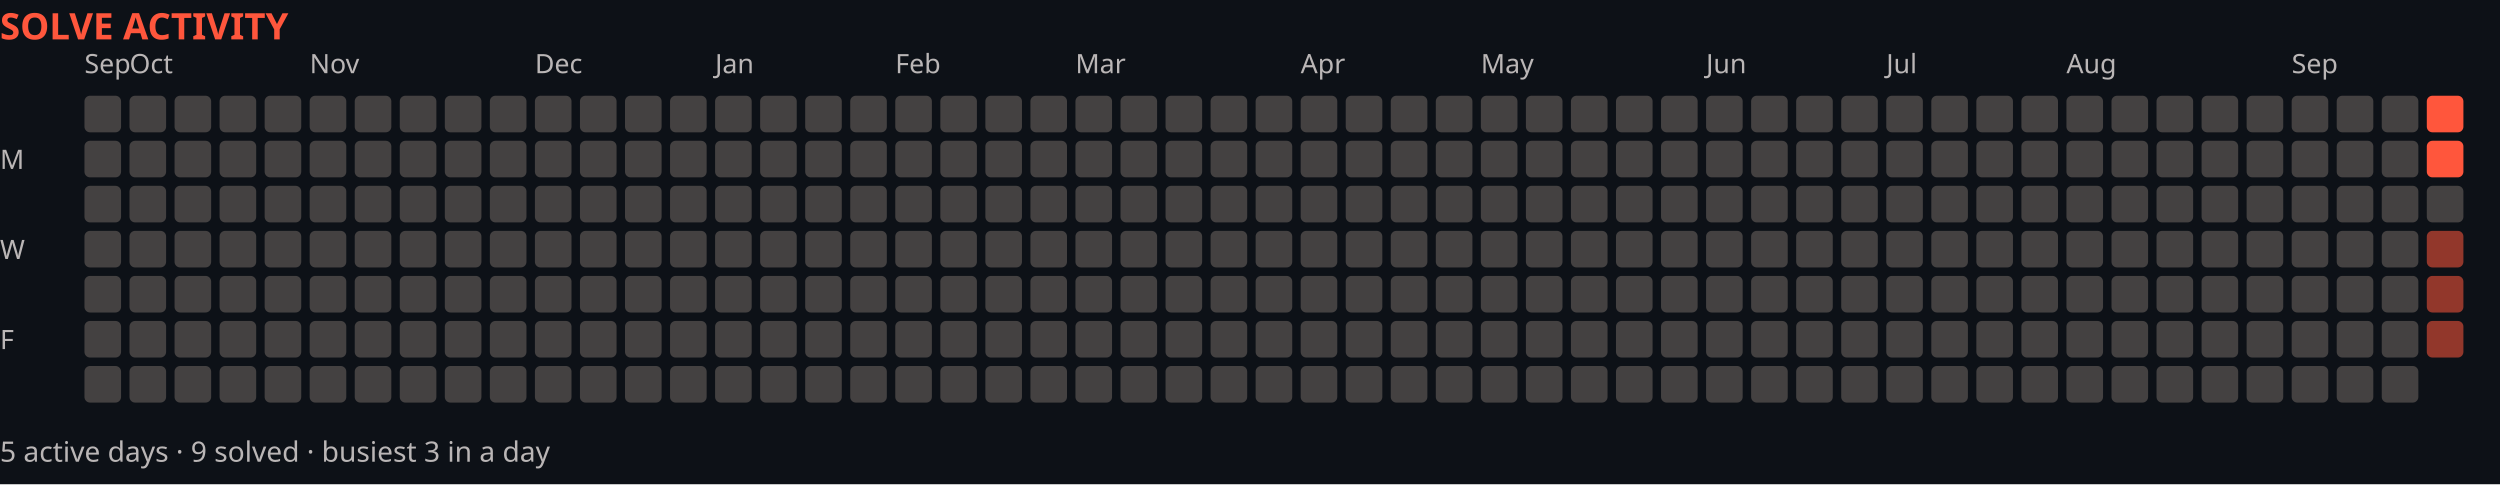
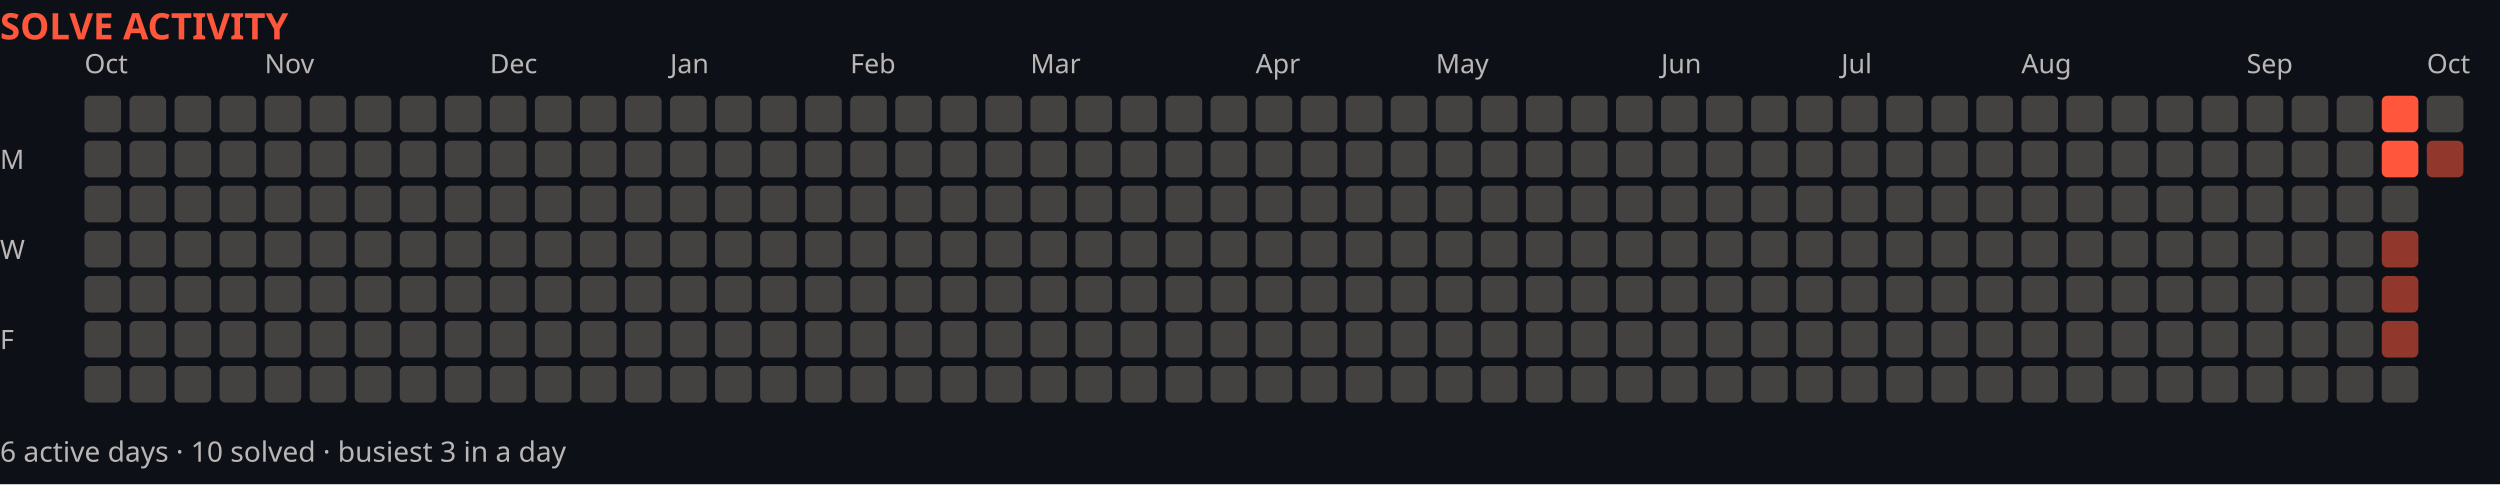
<svg xmlns="http://www.w3.org/2000/svg" width="888" height="172" viewBox="0 0 888 172" role="img" aria-label="Solve activity over the last year">
  <rect width="888" height="172" fill="#0d1117" />
  <text x="0" y="14" font-family="system-ui,sans-serif" font-size="13" font-weight="700" fill="#ff563c">SOLVE ACTIVITY</text>
-   <text x="30" y="26" font-family="system-ui,sans-serif" font-size="9.5" fill="#bab6b6">Sep</text>
-   <text x="46" y="26" font-family="system-ui,sans-serif" font-size="9.5" fill="#bab6b6">Oct</text>
-   <text x="110" y="26" font-family="system-ui,sans-serif" font-size="9.5" fill="#bab6b6">Nov</text>
-   <text x="190" y="26" font-family="system-ui,sans-serif" font-size="9.5" fill="#bab6b6">Dec</text>
-   <text x="254" y="26" font-family="system-ui,sans-serif" font-size="9.5" fill="#bab6b6">Jan</text>
-   <text x="318" y="26" font-family="system-ui,sans-serif" font-size="9.5" fill="#bab6b6">Feb</text>
-   <text x="382" y="26" font-family="system-ui,sans-serif" font-size="9.5" fill="#bab6b6">Mar</text>
-   <text x="462" y="26" font-family="system-ui,sans-serif" font-size="9.5" fill="#bab6b6">Apr</text>
-   <text x="526" y="26" font-family="system-ui,sans-serif" font-size="9.5" fill="#bab6b6">May</text>
-   <text x="606" y="26" font-family="system-ui,sans-serif" font-size="9.5" fill="#bab6b6">Jun</text>
-   <text x="670" y="26" font-family="system-ui,sans-serif" font-size="9.5" fill="#bab6b6">Jul</text>
-   <text x="734" y="26" font-family="system-ui,sans-serif" font-size="9.5" fill="#bab6b6">Aug</text>
-   <text x="814" y="26" font-family="system-ui,sans-serif" font-size="9.5" fill="#bab6b6">Sep</text>
+   <text x="30" y="26" font-family="system-ui,sans-serif" font-size="9.5" fill="#bab6b6">Oct</text>
+   <text x="94" y="26" font-family="system-ui,sans-serif" font-size="9.5" fill="#bab6b6">Nov</text>
+   <text x="174" y="26" font-family="system-ui,sans-serif" font-size="9.5" fill="#bab6b6">Dec</text>
+   <text x="238" y="26" font-family="system-ui,sans-serif" font-size="9.5" fill="#bab6b6">Jan</text>
+   <text x="302" y="26" font-family="system-ui,sans-serif" font-size="9.5" fill="#bab6b6">Feb</text>
+   <text x="366" y="26" font-family="system-ui,sans-serif" font-size="9.5" fill="#bab6b6">Mar</text>
+   <text x="446" y="26" font-family="system-ui,sans-serif" font-size="9.5" fill="#bab6b6">Apr</text>
+   <text x="510" y="26" font-family="system-ui,sans-serif" font-size="9.5" fill="#bab6b6">May</text>
+   <text x="590" y="26" font-family="system-ui,sans-serif" font-size="9.5" fill="#bab6b6">Jun</text>
+   <text x="654" y="26" font-family="system-ui,sans-serif" font-size="9.5" fill="#bab6b6">Jul</text>
+   <text x="718" y="26" font-family="system-ui,sans-serif" font-size="9.5" fill="#bab6b6">Aug</text>
+   <text x="798" y="26" font-family="system-ui,sans-serif" font-size="9.5" fill="#bab6b6">Sep</text>
+   <text x="862" y="26" font-family="system-ui,sans-serif" font-size="9.5" fill="#bab6b6">Oct</text>
  <text x="0" y="60" font-family="system-ui,sans-serif" font-size="9.5" fill="#bab6b6">M</text>
  <text x="0" y="92" font-family="system-ui,sans-serif" font-size="9.5" fill="#bab6b6">W</text>
  <text x="0" y="124" font-family="system-ui,sans-serif" font-size="9.5" fill="#bab6b6">F</text>
  <rect x="30" y="34" width="13" height="13" fill="#444141" rx="2" />
  <rect x="30" y="50" width="13" height="13" fill="#444141" rx="2" />
  <rect x="30" y="66" width="13" height="13" fill="#444141" rx="2" />
  <rect x="30" y="82" width="13" height="13" fill="#444141" rx="2" />
  <rect x="30" y="98" width="13" height="13" fill="#444141" rx="2" />
  <rect x="30" y="114" width="13" height="13" fill="#444141" rx="2" />
  <rect x="30" y="130" width="13" height="13" fill="#444141" rx="2" />
  <rect x="46" y="34" width="13" height="13" fill="#444141" rx="2" />
  <rect x="46" y="50" width="13" height="13" fill="#444141" rx="2" />
  <rect x="46" y="66" width="13" height="13" fill="#444141" rx="2" />
  <rect x="46" y="82" width="13" height="13" fill="#444141" rx="2" />
  <rect x="46" y="98" width="13" height="13" fill="#444141" rx="2" />
  <rect x="46" y="114" width="13" height="13" fill="#444141" rx="2" />
  <rect x="46" y="130" width="13" height="13" fill="#444141" rx="2" />
  <rect x="62" y="34" width="13" height="13" fill="#444141" rx="2" />
  <rect x="62" y="50" width="13" height="13" fill="#444141" rx="2" />
  <rect x="62" y="66" width="13" height="13" fill="#444141" rx="2" />
  <rect x="62" y="82" width="13" height="13" fill="#444141" rx="2" />
  <rect x="62" y="98" width="13" height="13" fill="#444141" rx="2" />
  <rect x="62" y="114" width="13" height="13" fill="#444141" rx="2" />
  <rect x="62" y="130" width="13" height="13" fill="#444141" rx="2" />
  <rect x="78" y="34" width="13" height="13" fill="#444141" rx="2" />
  <rect x="78" y="50" width="13" height="13" fill="#444141" rx="2" />
  <rect x="78" y="66" width="13" height="13" fill="#444141" rx="2" />
  <rect x="78" y="82" width="13" height="13" fill="#444141" rx="2" />
  <rect x="78" y="98" width="13" height="13" fill="#444141" rx="2" />
  <rect x="78" y="114" width="13" height="13" fill="#444141" rx="2" />
  <rect x="78" y="130" width="13" height="13" fill="#444141" rx="2" />
  <rect x="94" y="34" width="13" height="13" fill="#444141" rx="2" />
  <rect x="94" y="50" width="13" height="13" fill="#444141" rx="2" />
  <rect x="94" y="66" width="13" height="13" fill="#444141" rx="2" />
  <rect x="94" y="82" width="13" height="13" fill="#444141" rx="2" />
  <rect x="94" y="98" width="13" height="13" fill="#444141" rx="2" />
  <rect x="94" y="114" width="13" height="13" fill="#444141" rx="2" />
  <rect x="94" y="130" width="13" height="13" fill="#444141" rx="2" />
  <rect x="110" y="34" width="13" height="13" fill="#444141" rx="2" />
  <rect x="110" y="50" width="13" height="13" fill="#444141" rx="2" />
  <rect x="110" y="66" width="13" height="13" fill="#444141" rx="2" />
  <rect x="110" y="82" width="13" height="13" fill="#444141" rx="2" />
  <rect x="110" y="98" width="13" height="13" fill="#444141" rx="2" />
  <rect x="110" y="114" width="13" height="13" fill="#444141" rx="2" />
  <rect x="110" y="130" width="13" height="13" fill="#444141" rx="2" />
  <rect x="126" y="34" width="13" height="13" fill="#444141" rx="2" />
  <rect x="126" y="50" width="13" height="13" fill="#444141" rx="2" />
  <rect x="126" y="66" width="13" height="13" fill="#444141" rx="2" />
  <rect x="126" y="82" width="13" height="13" fill="#444141" rx="2" />
  <rect x="126" y="98" width="13" height="13" fill="#444141" rx="2" />
  <rect x="126" y="114" width="13" height="13" fill="#444141" rx="2" />
  <rect x="126" y="130" width="13" height="13" fill="#444141" rx="2" />
  <rect x="142" y="34" width="13" height="13" fill="#444141" rx="2" />
  <rect x="142" y="50" width="13" height="13" fill="#444141" rx="2" />
  <rect x="142" y="66" width="13" height="13" fill="#444141" rx="2" />
  <rect x="142" y="82" width="13" height="13" fill="#444141" rx="2" />
  <rect x="142" y="98" width="13" height="13" fill="#444141" rx="2" />
  <rect x="142" y="114" width="13" height="13" fill="#444141" rx="2" />
  <rect x="142" y="130" width="13" height="13" fill="#444141" rx="2" />
  <rect x="158" y="34" width="13" height="13" fill="#444141" rx="2" />
  <rect x="158" y="50" width="13" height="13" fill="#444141" rx="2" />
  <rect x="158" y="66" width="13" height="13" fill="#444141" rx="2" />
  <rect x="158" y="82" width="13" height="13" fill="#444141" rx="2" />
  <rect x="158" y="98" width="13" height="13" fill="#444141" rx="2" />
  <rect x="158" y="114" width="13" height="13" fill="#444141" rx="2" />
  <rect x="158" y="130" width="13" height="13" fill="#444141" rx="2" />
  <rect x="174" y="34" width="13" height="13" fill="#444141" rx="2" />
  <rect x="174" y="50" width="13" height="13" fill="#444141" rx="2" />
  <rect x="174" y="66" width="13" height="13" fill="#444141" rx="2" />
  <rect x="174" y="82" width="13" height="13" fill="#444141" rx="2" />
  <rect x="174" y="98" width="13" height="13" fill="#444141" rx="2" />
  <rect x="174" y="114" width="13" height="13" fill="#444141" rx="2" />
  <rect x="174" y="130" width="13" height="13" fill="#444141" rx="2" />
  <rect x="190" y="34" width="13" height="13" fill="#444141" rx="2" />
  <rect x="190" y="50" width="13" height="13" fill="#444141" rx="2" />
  <rect x="190" y="66" width="13" height="13" fill="#444141" rx="2" />
  <rect x="190" y="82" width="13" height="13" fill="#444141" rx="2" />
  <rect x="190" y="98" width="13" height="13" fill="#444141" rx="2" />
  <rect x="190" y="114" width="13" height="13" fill="#444141" rx="2" />
  <rect x="190" y="130" width="13" height="13" fill="#444141" rx="2" />
  <rect x="206" y="34" width="13" height="13" fill="#444141" rx="2" />
  <rect x="206" y="50" width="13" height="13" fill="#444141" rx="2" />
  <rect x="206" y="66" width="13" height="13" fill="#444141" rx="2" />
  <rect x="206" y="82" width="13" height="13" fill="#444141" rx="2" />
  <rect x="206" y="98" width="13" height="13" fill="#444141" rx="2" />
  <rect x="206" y="114" width="13" height="13" fill="#444141" rx="2" />
  <rect x="206" y="130" width="13" height="13" fill="#444141" rx="2" />
  <rect x="222" y="34" width="13" height="13" fill="#444141" rx="2" />
  <rect x="222" y="50" width="13" height="13" fill="#444141" rx="2" />
  <rect x="222" y="66" width="13" height="13" fill="#444141" rx="2" />
  <rect x="222" y="82" width="13" height="13" fill="#444141" rx="2" />
  <rect x="222" y="98" width="13" height="13" fill="#444141" rx="2" />
  <rect x="222" y="114" width="13" height="13" fill="#444141" rx="2" />
  <rect x="222" y="130" width="13" height="13" fill="#444141" rx="2" />
  <rect x="238" y="34" width="13" height="13" fill="#444141" rx="2" />
  <rect x="238" y="50" width="13" height="13" fill="#444141" rx="2" />
  <rect x="238" y="66" width="13" height="13" fill="#444141" rx="2" />
  <rect x="238" y="82" width="13" height="13" fill="#444141" rx="2" />
  <rect x="238" y="98" width="13" height="13" fill="#444141" rx="2" />
  <rect x="238" y="114" width="13" height="13" fill="#444141" rx="2" />
  <rect x="238" y="130" width="13" height="13" fill="#444141" rx="2" />
  <rect x="254" y="34" width="13" height="13" fill="#444141" rx="2" />
  <rect x="254" y="50" width="13" height="13" fill="#444141" rx="2" />
  <rect x="254" y="66" width="13" height="13" fill="#444141" rx="2" />
  <rect x="254" y="82" width="13" height="13" fill="#444141" rx="2" />
  <rect x="254" y="98" width="13" height="13" fill="#444141" rx="2" />
  <rect x="254" y="114" width="13" height="13" fill="#444141" rx="2" />
  <rect x="254" y="130" width="13" height="13" fill="#444141" rx="2" />
  <rect x="270" y="34" width="13" height="13" fill="#444141" rx="2" />
  <rect x="270" y="50" width="13" height="13" fill="#444141" rx="2" />
  <rect x="270" y="66" width="13" height="13" fill="#444141" rx="2" />
  <rect x="270" y="82" width="13" height="13" fill="#444141" rx="2" />
  <rect x="270" y="98" width="13" height="13" fill="#444141" rx="2" />
  <rect x="270" y="114" width="13" height="13" fill="#444141" rx="2" />
  <rect x="270" y="130" width="13" height="13" fill="#444141" rx="2" />
  <rect x="286" y="34" width="13" height="13" fill="#444141" rx="2" />
  <rect x="286" y="50" width="13" height="13" fill="#444141" rx="2" />
  <rect x="286" y="66" width="13" height="13" fill="#444141" rx="2" />
  <rect x="286" y="82" width="13" height="13" fill="#444141" rx="2" />
  <rect x="286" y="98" width="13" height="13" fill="#444141" rx="2" />
  <rect x="286" y="114" width="13" height="13" fill="#444141" rx="2" />
  <rect x="286" y="130" width="13" height="13" fill="#444141" rx="2" />
  <rect x="302" y="34" width="13" height="13" fill="#444141" rx="2" />
  <rect x="302" y="50" width="13" height="13" fill="#444141" rx="2" />
  <rect x="302" y="66" width="13" height="13" fill="#444141" rx="2" />
  <rect x="302" y="82" width="13" height="13" fill="#444141" rx="2" />
  <rect x="302" y="98" width="13" height="13" fill="#444141" rx="2" />
  <rect x="302" y="114" width="13" height="13" fill="#444141" rx="2" />
  <rect x="302" y="130" width="13" height="13" fill="#444141" rx="2" />
  <rect x="318" y="34" width="13" height="13" fill="#444141" rx="2" />
  <rect x="318" y="50" width="13" height="13" fill="#444141" rx="2" />
  <rect x="318" y="66" width="13" height="13" fill="#444141" rx="2" />
  <rect x="318" y="82" width="13" height="13" fill="#444141" rx="2" />
  <rect x="318" y="98" width="13" height="13" fill="#444141" rx="2" />
  <rect x="318" y="114" width="13" height="13" fill="#444141" rx="2" />
  <rect x="318" y="130" width="13" height="13" fill="#444141" rx="2" />
  <rect x="334" y="34" width="13" height="13" fill="#444141" rx="2" />
  <rect x="334" y="50" width="13" height="13" fill="#444141" rx="2" />
  <rect x="334" y="66" width="13" height="13" fill="#444141" rx="2" />
  <rect x="334" y="82" width="13" height="13" fill="#444141" rx="2" />
  <rect x="334" y="98" width="13" height="13" fill="#444141" rx="2" />
  <rect x="334" y="114" width="13" height="13" fill="#444141" rx="2" />
  <rect x="334" y="130" width="13" height="13" fill="#444141" rx="2" />
  <rect x="350" y="34" width="13" height="13" fill="#444141" rx="2" />
  <rect x="350" y="50" width="13" height="13" fill="#444141" rx="2" />
  <rect x="350" y="66" width="13" height="13" fill="#444141" rx="2" />
  <rect x="350" y="82" width="13" height="13" fill="#444141" rx="2" />
  <rect x="350" y="98" width="13" height="13" fill="#444141" rx="2" />
  <rect x="350" y="114" width="13" height="13" fill="#444141" rx="2" />
  <rect x="350" y="130" width="13" height="13" fill="#444141" rx="2" />
  <rect x="366" y="34" width="13" height="13" fill="#444141" rx="2" />
  <rect x="366" y="50" width="13" height="13" fill="#444141" rx="2" />
  <rect x="366" y="66" width="13" height="13" fill="#444141" rx="2" />
  <rect x="366" y="82" width="13" height="13" fill="#444141" rx="2" />
  <rect x="366" y="98" width="13" height="13" fill="#444141" rx="2" />
  <rect x="366" y="114" width="13" height="13" fill="#444141" rx="2" />
  <rect x="366" y="130" width="13" height="13" fill="#444141" rx="2" />
  <rect x="382" y="34" width="13" height="13" fill="#444141" rx="2" />
  <rect x="382" y="50" width="13" height="13" fill="#444141" rx="2" />
  <rect x="382" y="66" width="13" height="13" fill="#444141" rx="2" />
  <rect x="382" y="82" width="13" height="13" fill="#444141" rx="2" />
  <rect x="382" y="98" width="13" height="13" fill="#444141" rx="2" />
  <rect x="382" y="114" width="13" height="13" fill="#444141" rx="2" />
  <rect x="382" y="130" width="13" height="13" fill="#444141" rx="2" />
  <rect x="398" y="34" width="13" height="13" fill="#444141" rx="2" />
  <rect x="398" y="50" width="13" height="13" fill="#444141" rx="2" />
  <rect x="398" y="66" width="13" height="13" fill="#444141" rx="2" />
  <rect x="398" y="82" width="13" height="13" fill="#444141" rx="2" />
  <rect x="398" y="98" width="13" height="13" fill="#444141" rx="2" />
  <rect x="398" y="114" width="13" height="13" fill="#444141" rx="2" />
  <rect x="398" y="130" width="13" height="13" fill="#444141" rx="2" />
  <rect x="414" y="34" width="13" height="13" fill="#444141" rx="2" />
  <rect x="414" y="50" width="13" height="13" fill="#444141" rx="2" />
  <rect x="414" y="66" width="13" height="13" fill="#444141" rx="2" />
  <rect x="414" y="82" width="13" height="13" fill="#444141" rx="2" />
  <rect x="414" y="98" width="13" height="13" fill="#444141" rx="2" />
  <rect x="414" y="114" width="13" height="13" fill="#444141" rx="2" />
  <rect x="414" y="130" width="13" height="13" fill="#444141" rx="2" />
  <rect x="430" y="34" width="13" height="13" fill="#444141" rx="2" />
  <rect x="430" y="50" width="13" height="13" fill="#444141" rx="2" />
  <rect x="430" y="66" width="13" height="13" fill="#444141" rx="2" />
  <rect x="430" y="82" width="13" height="13" fill="#444141" rx="2" />
  <rect x="430" y="98" width="13" height="13" fill="#444141" rx="2" />
  <rect x="430" y="114" width="13" height="13" fill="#444141" rx="2" />
  <rect x="430" y="130" width="13" height="13" fill="#444141" rx="2" />
  <rect x="446" y="34" width="13" height="13" fill="#444141" rx="2" />
  <rect x="446" y="50" width="13" height="13" fill="#444141" rx="2" />
  <rect x="446" y="66" width="13" height="13" fill="#444141" rx="2" />
  <rect x="446" y="82" width="13" height="13" fill="#444141" rx="2" />
  <rect x="446" y="98" width="13" height="13" fill="#444141" rx="2" />
  <rect x="446" y="114" width="13" height="13" fill="#444141" rx="2" />
  <rect x="446" y="130" width="13" height="13" fill="#444141" rx="2" />
  <rect x="462" y="34" width="13" height="13" fill="#444141" rx="2" />
  <rect x="462" y="50" width="13" height="13" fill="#444141" rx="2" />
  <rect x="462" y="66" width="13" height="13" fill="#444141" rx="2" />
  <rect x="462" y="82" width="13" height="13" fill="#444141" rx="2" />
  <rect x="462" y="98" width="13" height="13" fill="#444141" rx="2" />
  <rect x="462" y="114" width="13" height="13" fill="#444141" rx="2" />
  <rect x="462" y="130" width="13" height="13" fill="#444141" rx="2" />
  <rect x="478" y="34" width="13" height="13" fill="#444141" rx="2" />
  <rect x="478" y="50" width="13" height="13" fill="#444141" rx="2" />
  <rect x="478" y="66" width="13" height="13" fill="#444141" rx="2" />
  <rect x="478" y="82" width="13" height="13" fill="#444141" rx="2" />
  <rect x="478" y="98" width="13" height="13" fill="#444141" rx="2" />
  <rect x="478" y="114" width="13" height="13" fill="#444141" rx="2" />
  <rect x="478" y="130" width="13" height="13" fill="#444141" rx="2" />
  <rect x="494" y="34" width="13" height="13" fill="#444141" rx="2" />
  <rect x="494" y="50" width="13" height="13" fill="#444141" rx="2" />
  <rect x="494" y="66" width="13" height="13" fill="#444141" rx="2" />
  <rect x="494" y="82" width="13" height="13" fill="#444141" rx="2" />
  <rect x="494" y="98" width="13" height="13" fill="#444141" rx="2" />
  <rect x="494" y="114" width="13" height="13" fill="#444141" rx="2" />
  <rect x="494" y="130" width="13" height="13" fill="#444141" rx="2" />
  <rect x="510" y="34" width="13" height="13" fill="#444141" rx="2" />
  <rect x="510" y="50" width="13" height="13" fill="#444141" rx="2" />
  <rect x="510" y="66" width="13" height="13" fill="#444141" rx="2" />
  <rect x="510" y="82" width="13" height="13" fill="#444141" rx="2" />
  <rect x="510" y="98" width="13" height="13" fill="#444141" rx="2" />
  <rect x="510" y="114" width="13" height="13" fill="#444141" rx="2" />
  <rect x="510" y="130" width="13" height="13" fill="#444141" rx="2" />
  <rect x="526" y="34" width="13" height="13" fill="#444141" rx="2" />
  <rect x="526" y="50" width="13" height="13" fill="#444141" rx="2" />
  <rect x="526" y="66" width="13" height="13" fill="#444141" rx="2" />
  <rect x="526" y="82" width="13" height="13" fill="#444141" rx="2" />
  <rect x="526" y="98" width="13" height="13" fill="#444141" rx="2" />
  <rect x="526" y="114" width="13" height="13" fill="#444141" rx="2" />
  <rect x="526" y="130" width="13" height="13" fill="#444141" rx="2" />
  <rect x="542" y="34" width="13" height="13" fill="#444141" rx="2" />
  <rect x="542" y="50" width="13" height="13" fill="#444141" rx="2" />
  <rect x="542" y="66" width="13" height="13" fill="#444141" rx="2" />
  <rect x="542" y="82" width="13" height="13" fill="#444141" rx="2" />
  <rect x="542" y="98" width="13" height="13" fill="#444141" rx="2" />
  <rect x="542" y="114" width="13" height="13" fill="#444141" rx="2" />
  <rect x="542" y="130" width="13" height="13" fill="#444141" rx="2" />
  <rect x="558" y="34" width="13" height="13" fill="#444141" rx="2" />
  <rect x="558" y="50" width="13" height="13" fill="#444141" rx="2" />
  <rect x="558" y="66" width="13" height="13" fill="#444141" rx="2" />
  <rect x="558" y="82" width="13" height="13" fill="#444141" rx="2" />
  <rect x="558" y="98" width="13" height="13" fill="#444141" rx="2" />
  <rect x="558" y="114" width="13" height="13" fill="#444141" rx="2" />
  <rect x="558" y="130" width="13" height="13" fill="#444141" rx="2" />
  <rect x="574" y="34" width="13" height="13" fill="#444141" rx="2" />
  <rect x="574" y="50" width="13" height="13" fill="#444141" rx="2" />
  <rect x="574" y="66" width="13" height="13" fill="#444141" rx="2" />
  <rect x="574" y="82" width="13" height="13" fill="#444141" rx="2" />
  <rect x="574" y="98" width="13" height="13" fill="#444141" rx="2" />
  <rect x="574" y="114" width="13" height="13" fill="#444141" rx="2" />
  <rect x="574" y="130" width="13" height="13" fill="#444141" rx="2" />
  <rect x="590" y="34" width="13" height="13" fill="#444141" rx="2" />
  <rect x="590" y="50" width="13" height="13" fill="#444141" rx="2" />
  <rect x="590" y="66" width="13" height="13" fill="#444141" rx="2" />
  <rect x="590" y="82" width="13" height="13" fill="#444141" rx="2" />
  <rect x="590" y="98" width="13" height="13" fill="#444141" rx="2" />
  <rect x="590" y="114" width="13" height="13" fill="#444141" rx="2" />
  <rect x="590" y="130" width="13" height="13" fill="#444141" rx="2" />
  <rect x="606" y="34" width="13" height="13" fill="#444141" rx="2" />
  <rect x="606" y="50" width="13" height="13" fill="#444141" rx="2" />
  <rect x="606" y="66" width="13" height="13" fill="#444141" rx="2" />
  <rect x="606" y="82" width="13" height="13" fill="#444141" rx="2" />
  <rect x="606" y="98" width="13" height="13" fill="#444141" rx="2" />
  <rect x="606" y="114" width="13" height="13" fill="#444141" rx="2" />
  <rect x="606" y="130" width="13" height="13" fill="#444141" rx="2" />
  <rect x="622" y="34" width="13" height="13" fill="#444141" rx="2" />
  <rect x="622" y="50" width="13" height="13" fill="#444141" rx="2" />
  <rect x="622" y="66" width="13" height="13" fill="#444141" rx="2" />
  <rect x="622" y="82" width="13" height="13" fill="#444141" rx="2" />
  <rect x="622" y="98" width="13" height="13" fill="#444141" rx="2" />
  <rect x="622" y="114" width="13" height="13" fill="#444141" rx="2" />
  <rect x="622" y="130" width="13" height="13" fill="#444141" rx="2" />
  <rect x="638" y="34" width="13" height="13" fill="#444141" rx="2" />
  <rect x="638" y="50" width="13" height="13" fill="#444141" rx="2" />
  <rect x="638" y="66" width="13" height="13" fill="#444141" rx="2" />
  <rect x="638" y="82" width="13" height="13" fill="#444141" rx="2" />
  <rect x="638" y="98" width="13" height="13" fill="#444141" rx="2" />
  <rect x="638" y="114" width="13" height="13" fill="#444141" rx="2" />
  <rect x="638" y="130" width="13" height="13" fill="#444141" rx="2" />
  <rect x="654" y="34" width="13" height="13" fill="#444141" rx="2" />
  <rect x="654" y="50" width="13" height="13" fill="#444141" rx="2" />
  <rect x="654" y="66" width="13" height="13" fill="#444141" rx="2" />
  <rect x="654" y="82" width="13" height="13" fill="#444141" rx="2" />
  <rect x="654" y="98" width="13" height="13" fill="#444141" rx="2" />
  <rect x="654" y="114" width="13" height="13" fill="#444141" rx="2" />
  <rect x="654" y="130" width="13" height="13" fill="#444141" rx="2" />
  <rect x="670" y="34" width="13" height="13" fill="#444141" rx="2" />
  <rect x="670" y="50" width="13" height="13" fill="#444141" rx="2" />
  <rect x="670" y="66" width="13" height="13" fill="#444141" rx="2" />
  <rect x="670" y="82" width="13" height="13" fill="#444141" rx="2" />
  <rect x="670" y="98" width="13" height="13" fill="#444141" rx="2" />
  <rect x="670" y="114" width="13" height="13" fill="#444141" rx="2" />
  <rect x="670" y="130" width="13" height="13" fill="#444141" rx="2" />
  <rect x="686" y="34" width="13" height="13" fill="#444141" rx="2" />
  <rect x="686" y="50" width="13" height="13" fill="#444141" rx="2" />
  <rect x="686" y="66" width="13" height="13" fill="#444141" rx="2" />
  <rect x="686" y="82" width="13" height="13" fill="#444141" rx="2" />
  <rect x="686" y="98" width="13" height="13" fill="#444141" rx="2" />
  <rect x="686" y="114" width="13" height="13" fill="#444141" rx="2" />
  <rect x="686" y="130" width="13" height="13" fill="#444141" rx="2" />
  <rect x="702" y="34" width="13" height="13" fill="#444141" rx="2" />
  <rect x="702" y="50" width="13" height="13" fill="#444141" rx="2" />
  <rect x="702" y="66" width="13" height="13" fill="#444141" rx="2" />
  <rect x="702" y="82" width="13" height="13" fill="#444141" rx="2" />
  <rect x="702" y="98" width="13" height="13" fill="#444141" rx="2" />
  <rect x="702" y="114" width="13" height="13" fill="#444141" rx="2" />
  <rect x="702" y="130" width="13" height="13" fill="#444141" rx="2" />
  <rect x="718" y="34" width="13" height="13" fill="#444141" rx="2" />
  <rect x="718" y="50" width="13" height="13" fill="#444141" rx="2" />
  <rect x="718" y="66" width="13" height="13" fill="#444141" rx="2" />
  <rect x="718" y="82" width="13" height="13" fill="#444141" rx="2" />
  <rect x="718" y="98" width="13" height="13" fill="#444141" rx="2" />
  <rect x="718" y="114" width="13" height="13" fill="#444141" rx="2" />
  <rect x="718" y="130" width="13" height="13" fill="#444141" rx="2" />
  <rect x="734" y="34" width="13" height="13" fill="#444141" rx="2" />
  <rect x="734" y="50" width="13" height="13" fill="#444141" rx="2" />
  <rect x="734" y="66" width="13" height="13" fill="#444141" rx="2" />
  <rect x="734" y="82" width="13" height="13" fill="#444141" rx="2" />
  <rect x="734" y="98" width="13" height="13" fill="#444141" rx="2" />
  <rect x="734" y="114" width="13" height="13" fill="#444141" rx="2" />
  <rect x="734" y="130" width="13" height="13" fill="#444141" rx="2" />
  <rect x="750" y="34" width="13" height="13" fill="#444141" rx="2" />
  <rect x="750" y="50" width="13" height="13" fill="#444141" rx="2" />
  <rect x="750" y="66" width="13" height="13" fill="#444141" rx="2" />
  <rect x="750" y="82" width="13" height="13" fill="#444141" rx="2" />
  <rect x="750" y="98" width="13" height="13" fill="#444141" rx="2" />
  <rect x="750" y="114" width="13" height="13" fill="#444141" rx="2" />
  <rect x="750" y="130" width="13" height="13" fill="#444141" rx="2" />
  <rect x="766" y="34" width="13" height="13" fill="#444141" rx="2" />
  <rect x="766" y="50" width="13" height="13" fill="#444141" rx="2" />
  <rect x="766" y="66" width="13" height="13" fill="#444141" rx="2" />
  <rect x="766" y="82" width="13" height="13" fill="#444141" rx="2" />
  <rect x="766" y="98" width="13" height="13" fill="#444141" rx="2" />
  <rect x="766" y="114" width="13" height="13" fill="#444141" rx="2" />
  <rect x="766" y="130" width="13" height="13" fill="#444141" rx="2" />
  <rect x="782" y="34" width="13" height="13" fill="#444141" rx="2" />
  <rect x="782" y="50" width="13" height="13" fill="#444141" rx="2" />
  <rect x="782" y="66" width="13" height="13" fill="#444141" rx="2" />
  <rect x="782" y="82" width="13" height="13" fill="#444141" rx="2" />
  <rect x="782" y="98" width="13" height="13" fill="#444141" rx="2" />
  <rect x="782" y="114" width="13" height="13" fill="#444141" rx="2" />
  <rect x="782" y="130" width="13" height="13" fill="#444141" rx="2" />
  <rect x="798" y="34" width="13" height="13" fill="#444141" rx="2" />
  <rect x="798" y="50" width="13" height="13" fill="#444141" rx="2" />
  <rect x="798" y="66" width="13" height="13" fill="#444141" rx="2" />
  <rect x="798" y="82" width="13" height="13" fill="#444141" rx="2" />
  <rect x="798" y="98" width="13" height="13" fill="#444141" rx="2" />
  <rect x="798" y="114" width="13" height="13" fill="#444141" rx="2" />
  <rect x="798" y="130" width="13" height="13" fill="#444141" rx="2" />
  <rect x="814" y="34" width="13" height="13" fill="#444141" rx="2" />
  <rect x="814" y="50" width="13" height="13" fill="#444141" rx="2" />
  <rect x="814" y="66" width="13" height="13" fill="#444141" rx="2" />
  <rect x="814" y="82" width="13" height="13" fill="#444141" rx="2" />
  <rect x="814" y="98" width="13" height="13" fill="#444141" rx="2" />
  <rect x="814" y="114" width="13" height="13" fill="#444141" rx="2" />
  <rect x="814" y="130" width="13" height="13" fill="#444141" rx="2" />
  <rect x="830" y="34" width="13" height="13" fill="#444141" rx="2" />
  <rect x="830" y="50" width="13" height="13" fill="#444141" rx="2" />
  <rect x="830" y="66" width="13" height="13" fill="#444141" rx="2" />
  <rect x="830" y="82" width="13" height="13" fill="#444141" rx="2" />
  <rect x="830" y="98" width="13" height="13" fill="#444141" rx="2" />
  <rect x="830" y="114" width="13" height="13" fill="#444141" rx="2" />
  <rect x="830" y="130" width="13" height="13" fill="#444141" rx="2" />
-   <rect x="846" y="34" width="13" height="13" fill="#444141" rx="2" />
-   <rect x="846" y="50" width="13" height="13" fill="#444141" rx="2" />
+   <rect x="846" y="34" width="13" height="13" fill="#ff563c" rx="2" />
+   <rect x="846" y="50" width="13" height="13" fill="#ff563c" rx="2" />
  <rect x="846" y="66" width="13" height="13" fill="#444141" rx="2" />
-   <rect x="846" y="82" width="13" height="13" fill="#444141" rx="2" />
-   <rect x="846" y="98" width="13" height="13" fill="#444141" rx="2" />
-   <rect x="846" y="114" width="13" height="13" fill="#444141" rx="2" />
+   <rect x="846" y="82" width="13" height="13" fill="#ff563c8c" rx="2" />
+   <rect x="846" y="98" width="13" height="13" fill="#ff563c8c" rx="2" />
+   <rect x="846" y="114" width="13" height="13" fill="#ff563c8c" rx="2" />
  <rect x="846" y="130" width="13" height="13" fill="#444141" rx="2" />
-   <rect x="862" y="34" width="13" height="13" fill="#ff563c" rx="2" />
-   <rect x="862" y="50" width="13" height="13" fill="#ff563c" rx="2" />
-   <rect x="862" y="66" width="13" height="13" fill="#444141" rx="2" />
-   <rect x="862" y="82" width="13" height="13" fill="#ff563c8c" rx="2" />
-   <rect x="862" y="98" width="13" height="13" fill="#ff563c8c" rx="2" />
-   <rect x="862" y="114" width="13" height="13" fill="#ff563c8c" rx="2" />
-   <text x="0" y="164" font-family="system-ui,sans-serif" font-size="10" fill="#bab6b6">5 active days · 9 solved · busiest 3 in a day</text>
+   <rect x="862" y="34" width="13" height="13" fill="#444141" rx="2" />
+   <rect x="862" y="50" width="13" height="13" fill="#ff563c8c" rx="2" />
+   <text x="0" y="164" font-family="system-ui,sans-serif" font-size="10" fill="#bab6b6">6 active days · 10 solved · busiest 3 in a day</text>
</svg>
